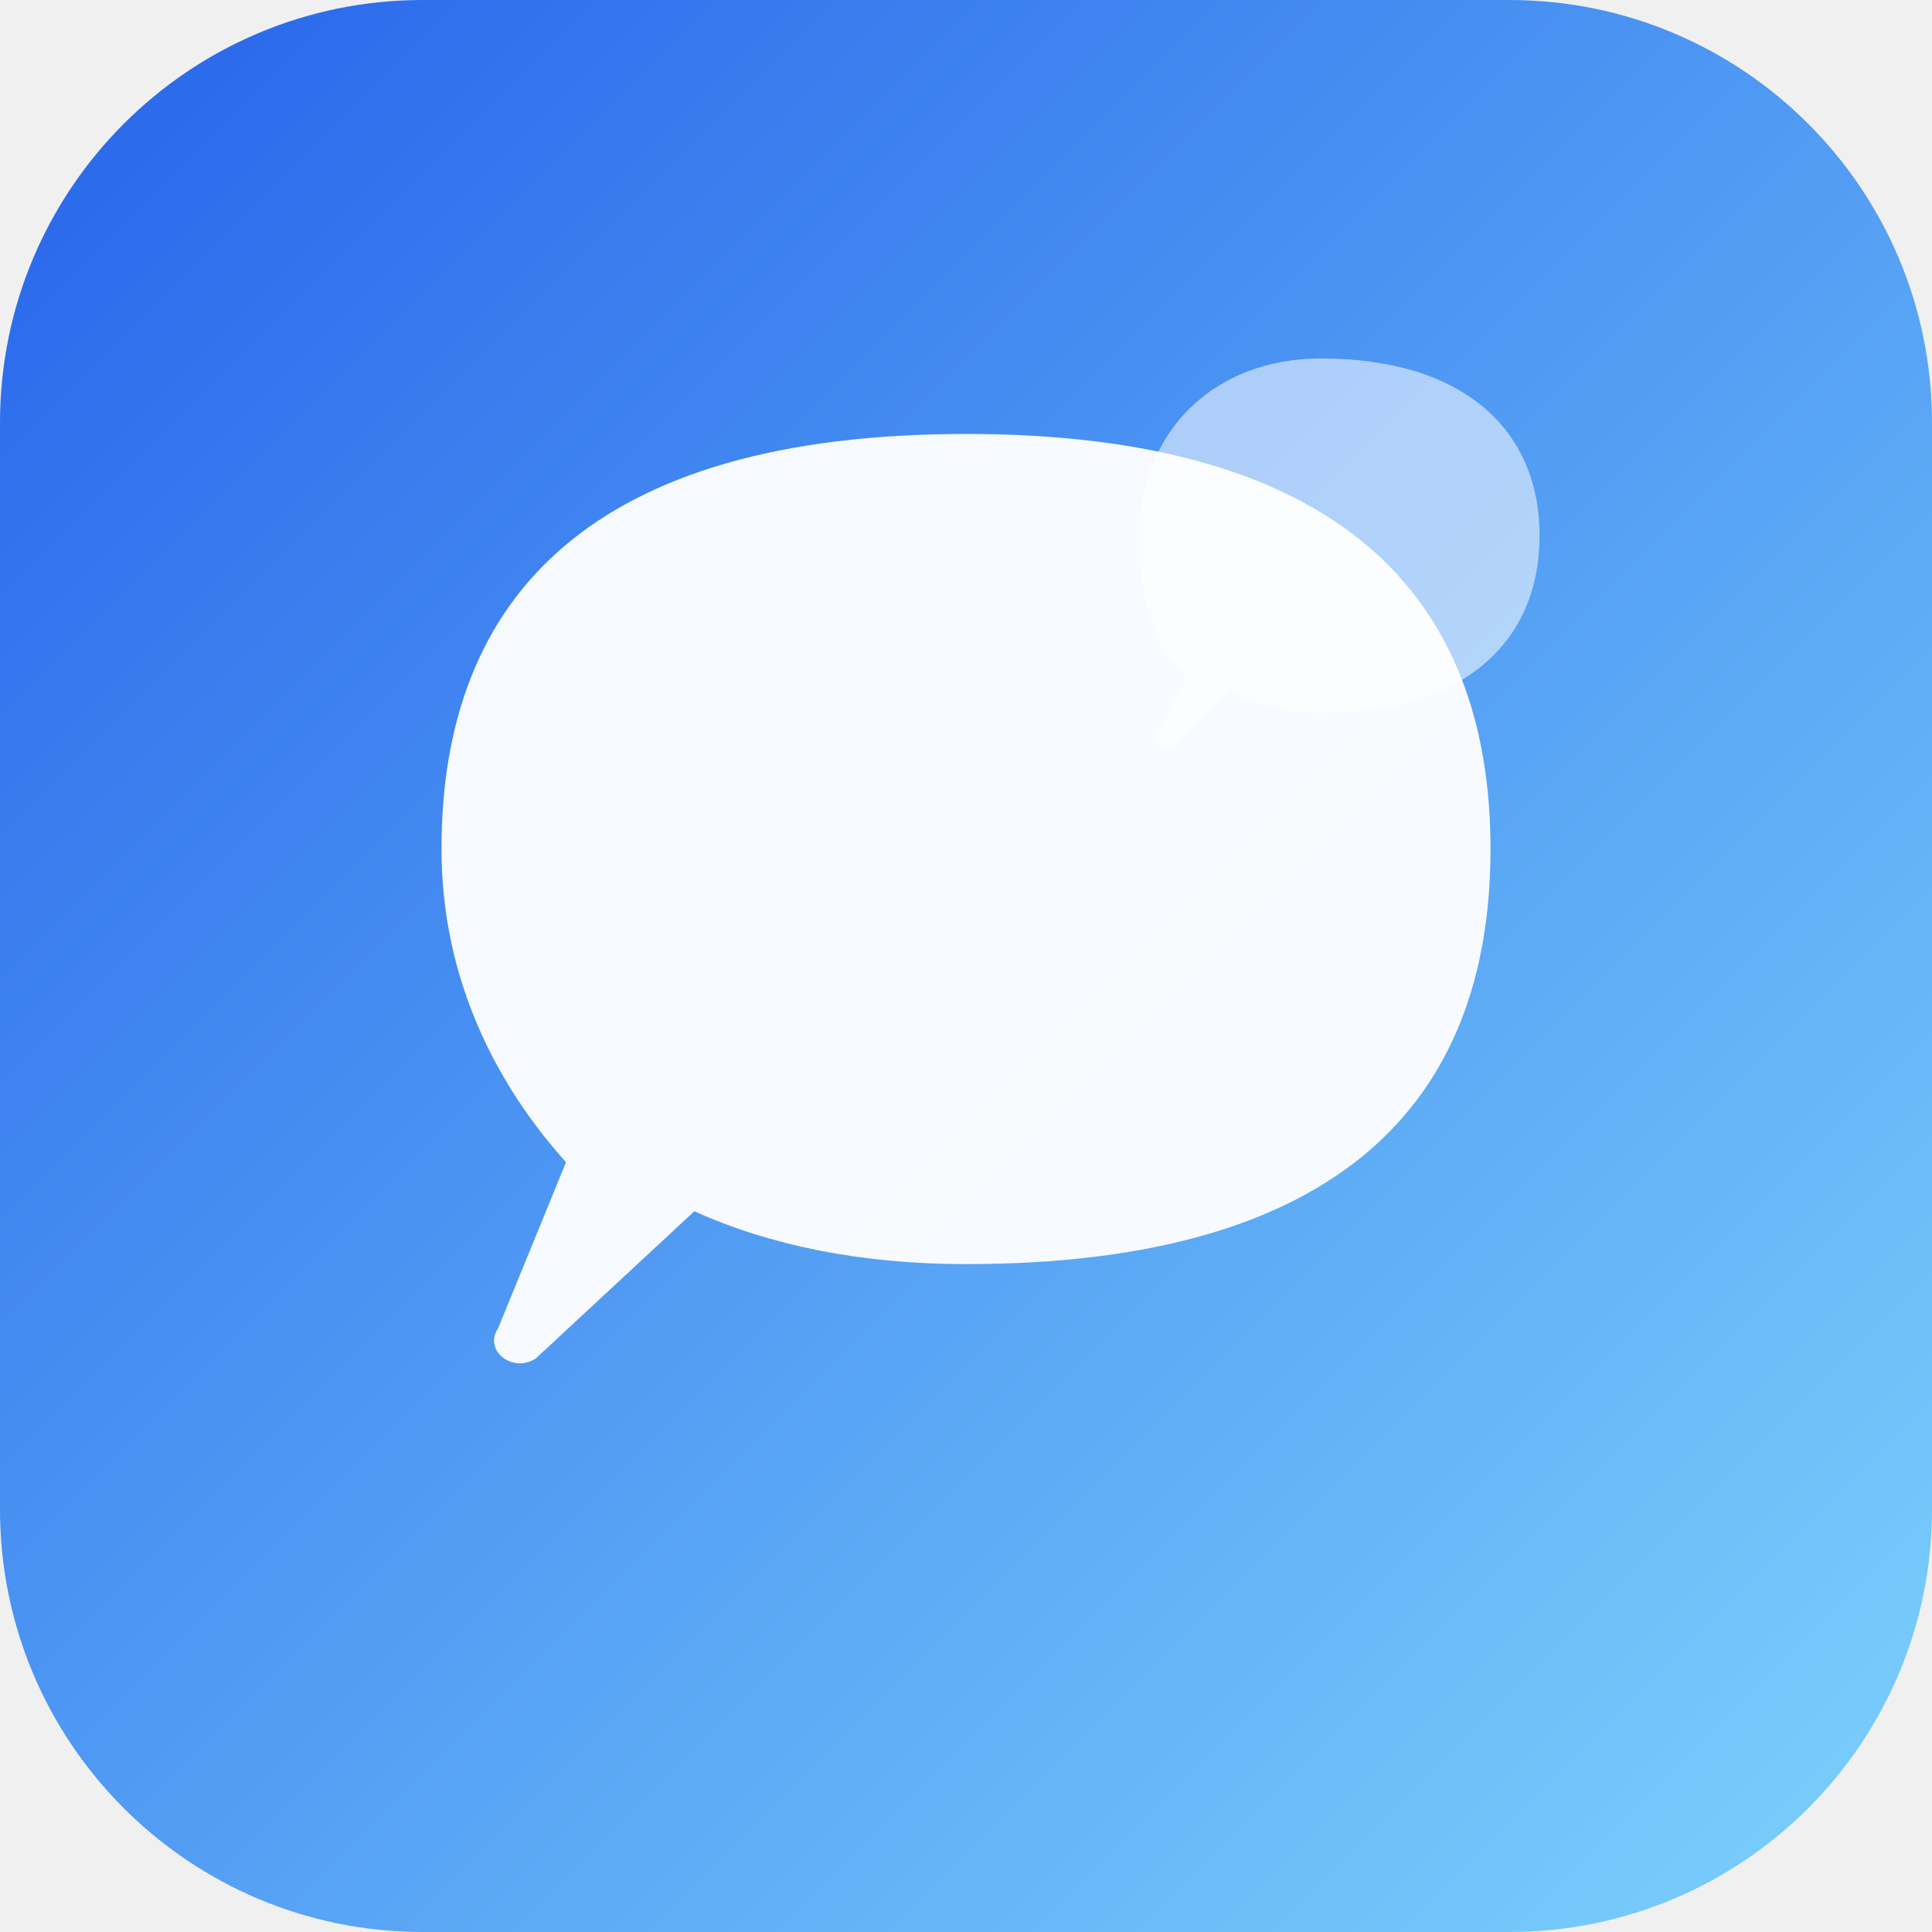
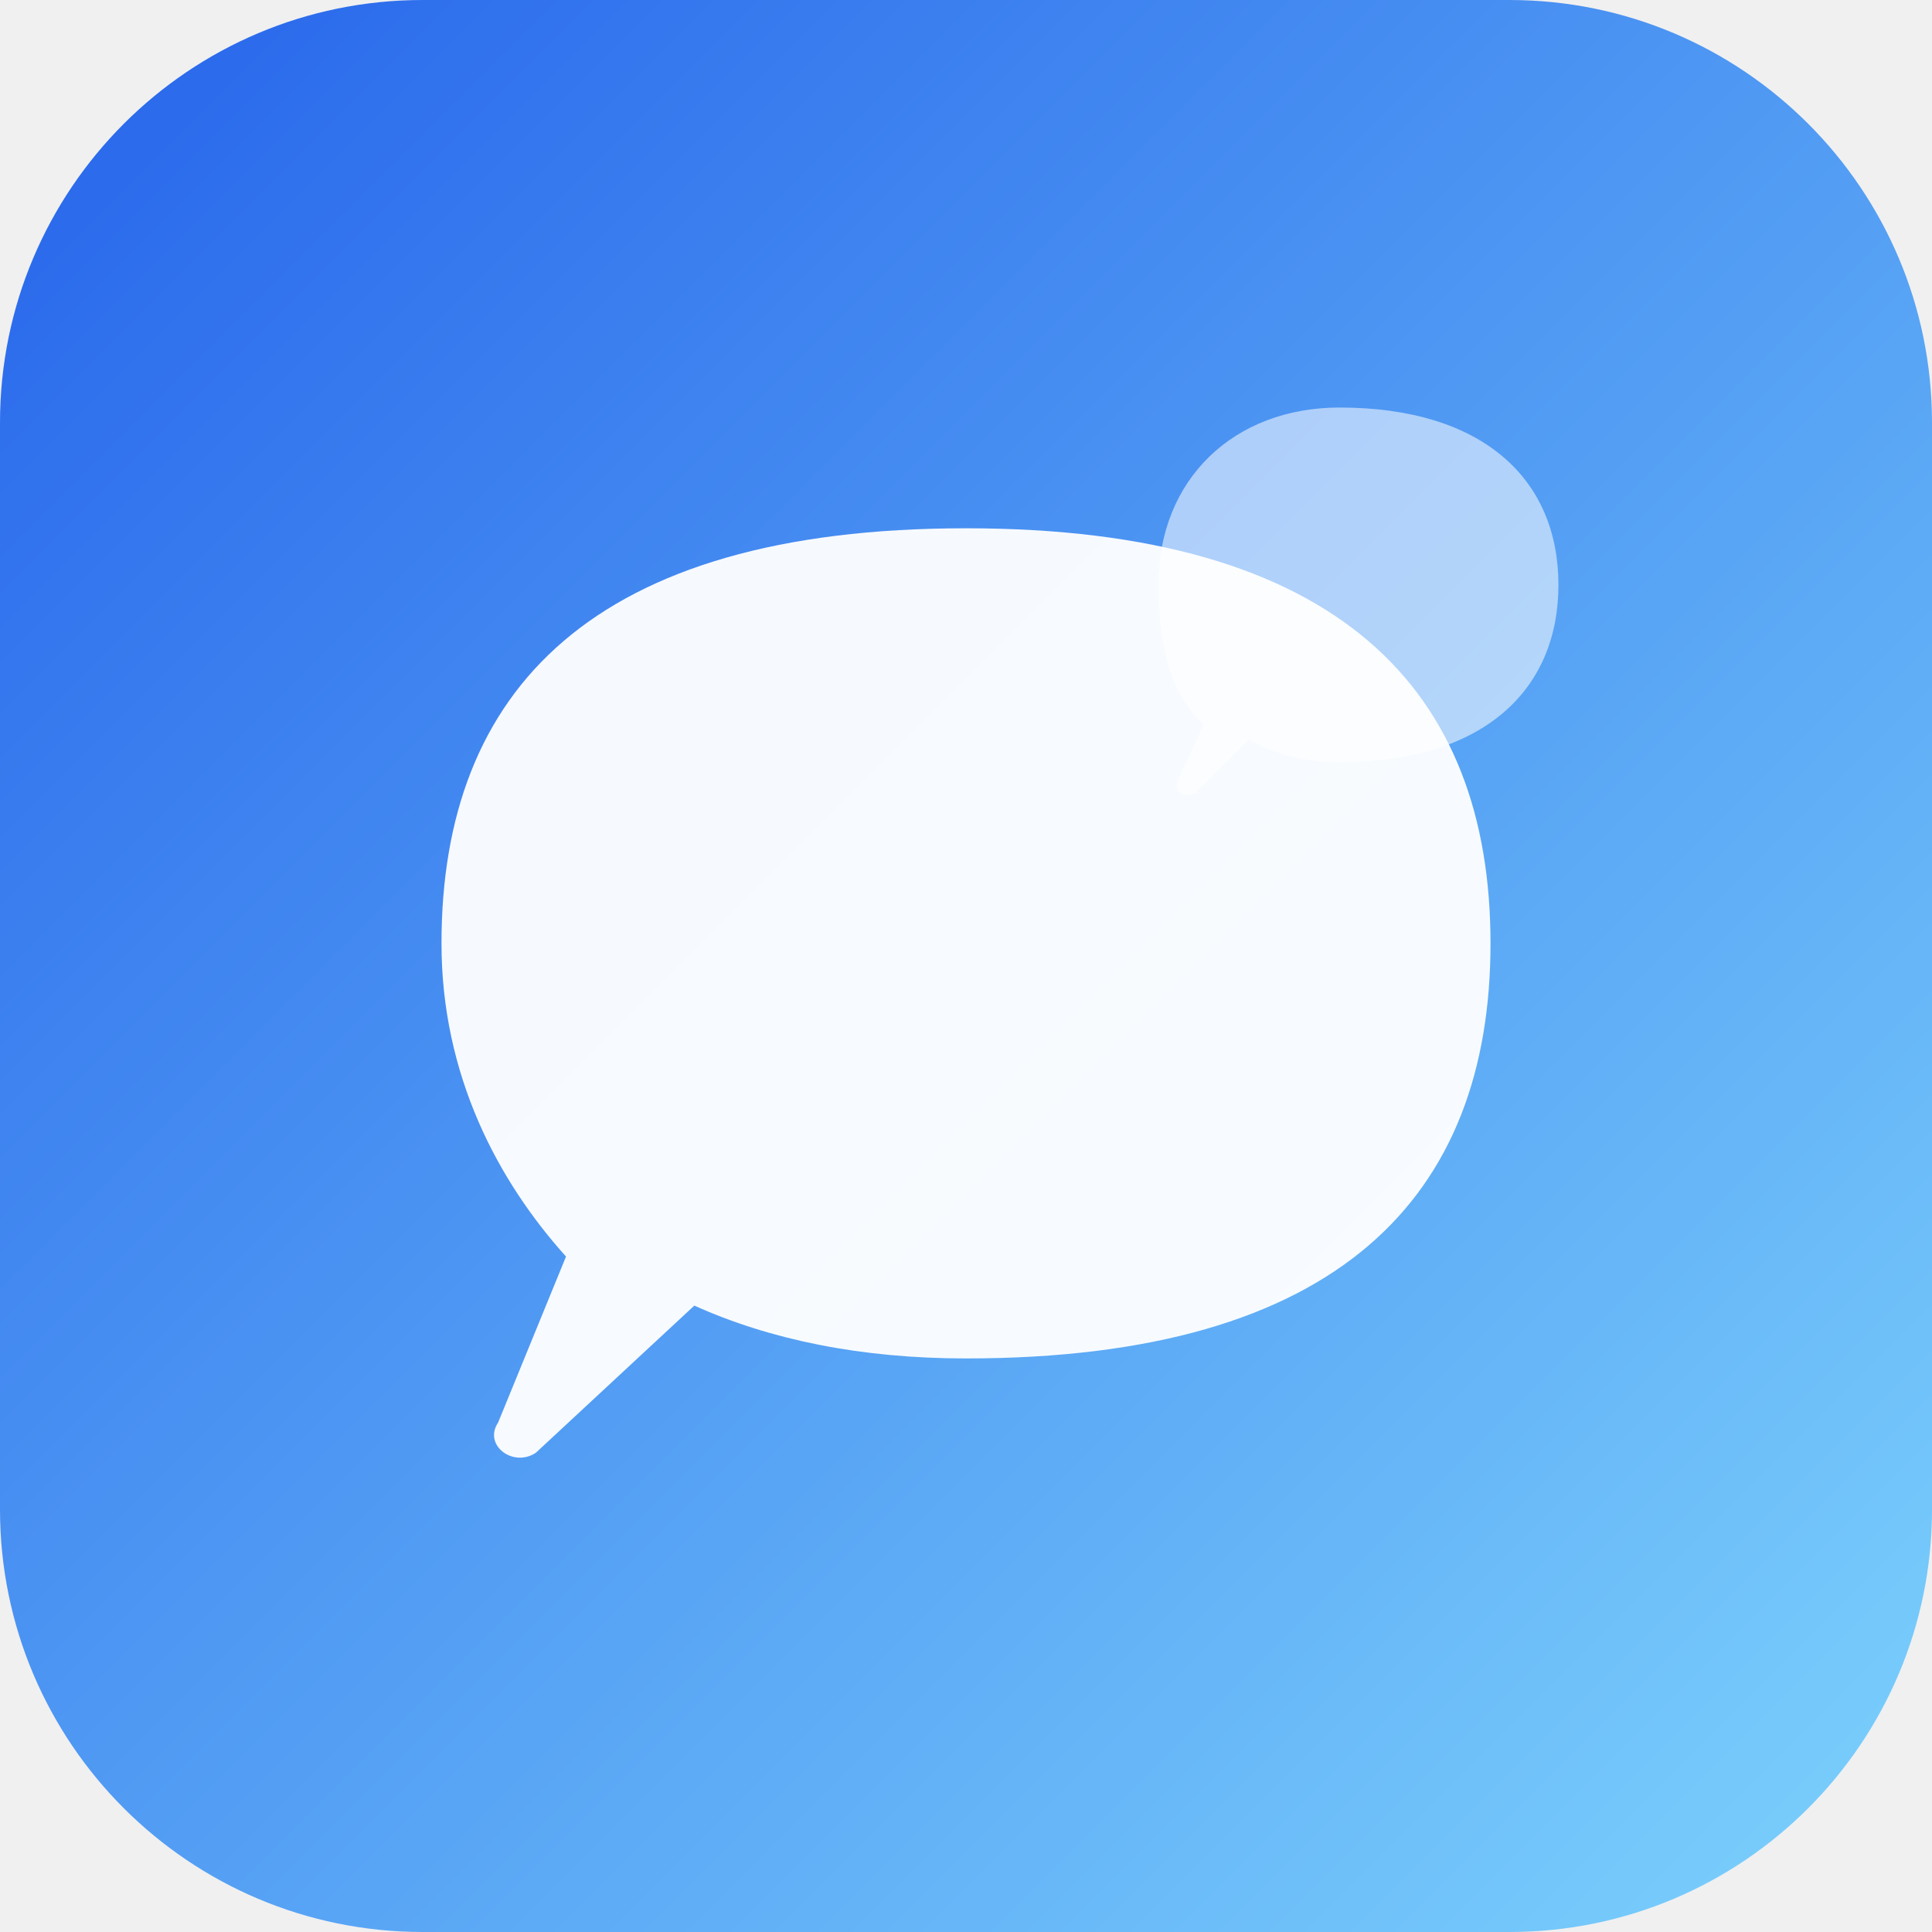
<svg xmlns="http://www.w3.org/2000/svg" viewBox="0 0 512 512" width="512" height="512">
  <defs>
    <linearGradient id="bg" x1="0%" y1="0%" x2="100%" y2="100%">
      <stop offset="0%" style="stop-color:#2563EB" />
      <stop offset="100%" style="stop-color:#7DD3FC" />
    </linearGradient>
  </defs>
  <rect x="0" y="0" width="512" height="512" rx="112" ry="112" fill="url(#bg)" />
-   <path d="M 256 115            C 355 115, 395 158, 395 225            C 395 292, 355 335, 256 335            C 228 335, 204 330, 184 321            L 142 360            C 136 364, 128 358, 132 352            L 150 308            C 132 288, 117 260, 117 225            C 117 158, 157 115, 256 115 Z" fill="white" fill-opacity="0.95" />
-   <path d="M 350 95            C 388 95, 408 114, 408 142            C 408 170, 388 189, 350 189            C 341 189, 333 187, 326 183            L 312 197            C 309 199, 306 197, 307 194            L 314 179            C 306 172, 302 160, 302 142            C 302 114, 322 95, 350 95 Z" fill="white" fill-opacity="0.55" />
+   <path d="M 256 140            C 355 140, 395 183, 395 250            C 395 317, 355 360, 256 360            C 228 360, 204 355, 184 346            L 142 385            C 136 389, 128 383, 132 377            L 150 333            C 132 313, 117 285, 117 250            C 117 183, 157 140, 256 140 Z" fill="white" fill-opacity="0.95" />
+   <path d="M 355 108            C 393 108, 413 127, 413 155            C 413 183, 393 202, 355 202            C 346 202, 338 200, 331 196            L 317 210            C 314 212, 311 210, 312 207            L 319 192            C 311 185, 307 173, 307 155            C 307 127, 327 108, 355 108 Z" fill="white" fill-opacity="0.55" />
</svg>
